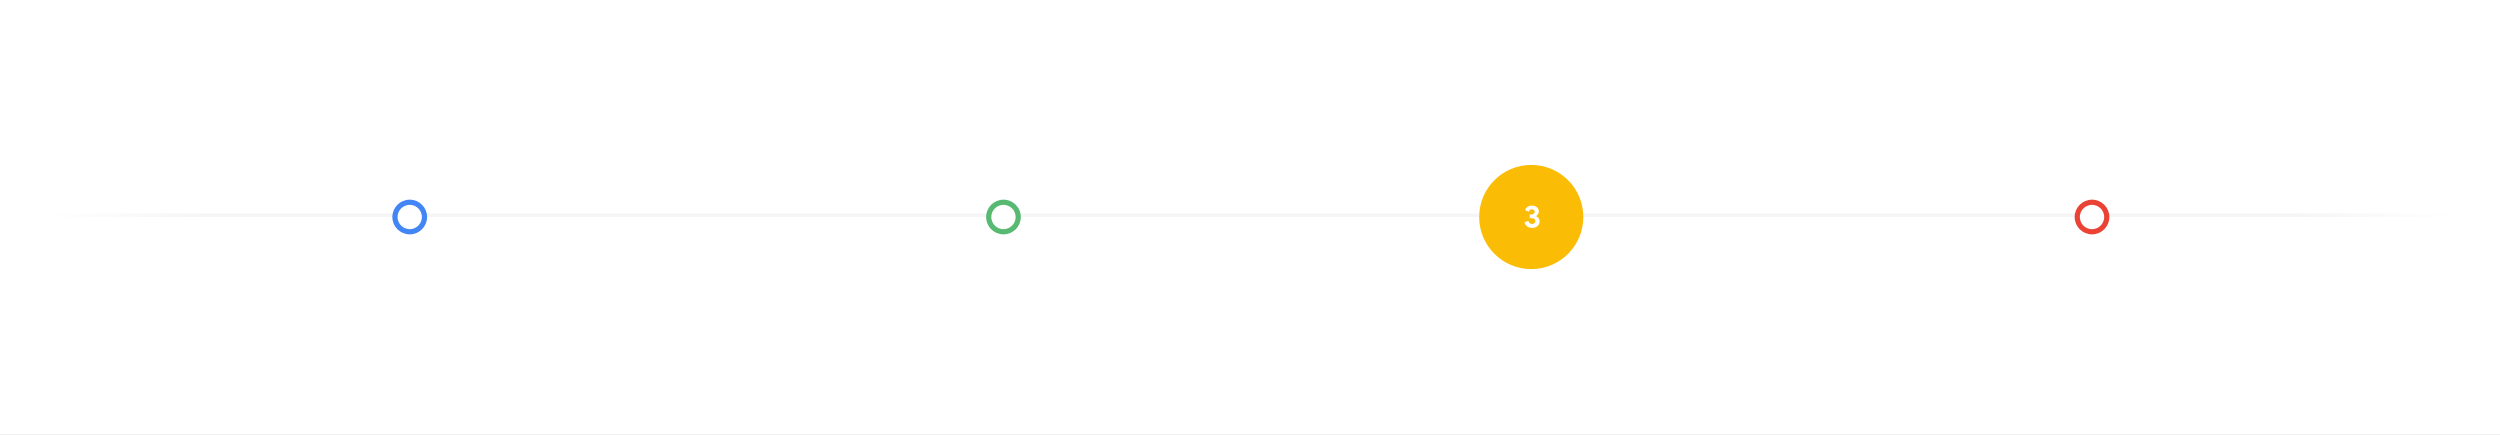
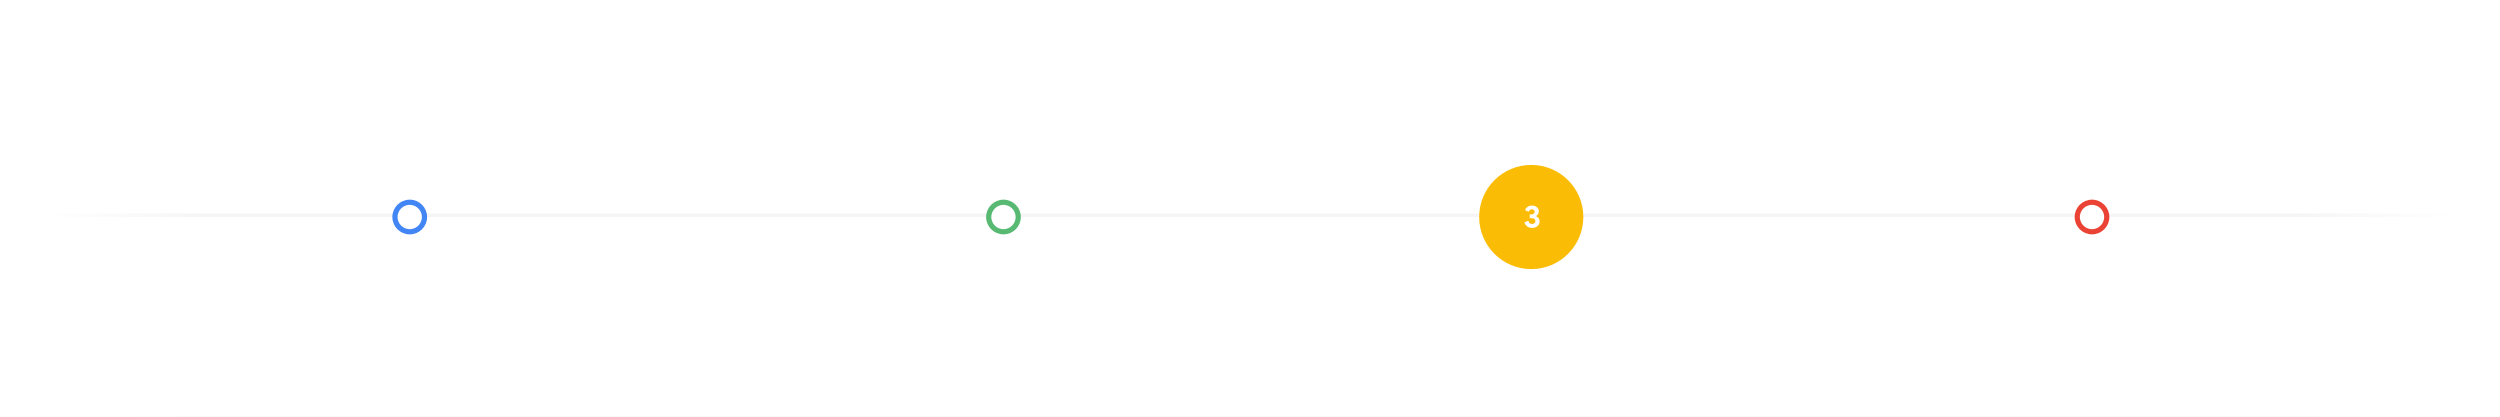
- <svg xmlns="http://www.w3.org/2000/svg" width="1440" height="250" viewBox="0 0 1440 250" fill="none">
+ <svg xmlns="http://www.w3.org/2000/svg" width="1440" height="240" viewBox="0 0 1440 240" fill="none">
  <g clip-path="url(#clip0)">
-     <rect width="1440" height="250" fill="white" />
+     <rect width="1440" height="240" fill="white" />
    <line x1="8.74228e-08" y1="124" x2="1440" y2="124" stroke="#F5F5F5" stroke-width="2" />
    <rect x="119" width="249" height="119" transform="rotate(90 119 0)" fill="url(#paint0_linear)" />
    <rect x="1321" y="249" width="249" height="119" transform="rotate(-90 1321 249)" fill="url(#paint1_linear)" />
    <circle cx="236" cy="125" r="8.5" fill="white" stroke="#4285F4" stroke-width="3" />
    <circle cx="1205" cy="125" r="8.5" fill="white" stroke="#EA4335" stroke-width="3" />
    <circle cx="882" cy="125" r="30" fill="#FBBC05" />
    <path d="M882.497 131.288C881.453 131.288 880.529 131.012 879.725 130.46C878.933 129.908 878.387 129.104 878.087 128.048L880.319 127.166C880.463 127.754 880.721 128.21 881.093 128.534C881.465 128.846 881.933 129.002 882.497 129.002C883.013 129.002 883.457 128.846 883.829 128.534C884.213 128.222 884.405 127.826 884.405 127.346C884.405 126.83 884.201 126.422 883.793 126.122C883.397 125.81 882.857 125.654 882.173 125.654H881.111V123.512H882.083C882.611 123.512 883.055 123.38 883.415 123.116C883.787 122.852 883.973 122.468 883.973 121.964C883.973 121.556 883.823 121.22 883.523 120.956C883.223 120.692 882.839 120.56 882.371 120.56C881.879 120.56 881.483 120.692 881.183 120.956C880.883 121.22 880.673 121.55 880.553 121.946L878.411 121.064C878.663 120.344 879.125 119.72 879.797 119.192C880.481 118.664 881.345 118.4 882.389 118.4C883.157 118.4 883.841 118.544 884.441 118.832C885.053 119.12 885.527 119.516 885.863 120.02C886.199 120.512 886.367 121.07 886.367 121.694C886.367 122.354 886.211 122.918 885.899 123.386C885.599 123.854 885.233 124.196 884.801 124.412V124.556C885.401 124.796 885.887 125.174 886.259 125.69C886.631 126.206 886.817 126.83 886.817 127.562C886.817 128.27 886.637 128.906 886.277 129.47C885.917 130.034 885.407 130.478 884.747 130.802C884.099 131.126 883.349 131.288 882.497 131.288Z" fill="white" />
    <circle cx="578" cy="125" r="8.5" fill="white" stroke="#57B972" stroke-width="3" />
  </g>
  <defs>
    <linearGradient id="paint0_linear" x1="243.5" y1="0" x2="243.5" y2="119" gradientUnits="userSpaceOnUse">
      <stop stop-color="white" stop-opacity="0" />
      <stop offset="0.792" stop-color="white" />
    </linearGradient>
    <linearGradient id="paint1_linear" x1="1445.5" y1="249" x2="1445.5" y2="368" gradientUnits="userSpaceOnUse">
      <stop stop-color="white" stop-opacity="0" />
      <stop offset="0.792" stop-color="white" />
    </linearGradient>
    <clipPath id="clip0">
-       <rect width="1440" height="250" fill="white" />
+       <rect width="1440" height="240" fill="white" />
    </clipPath>
  </defs>
</svg>
